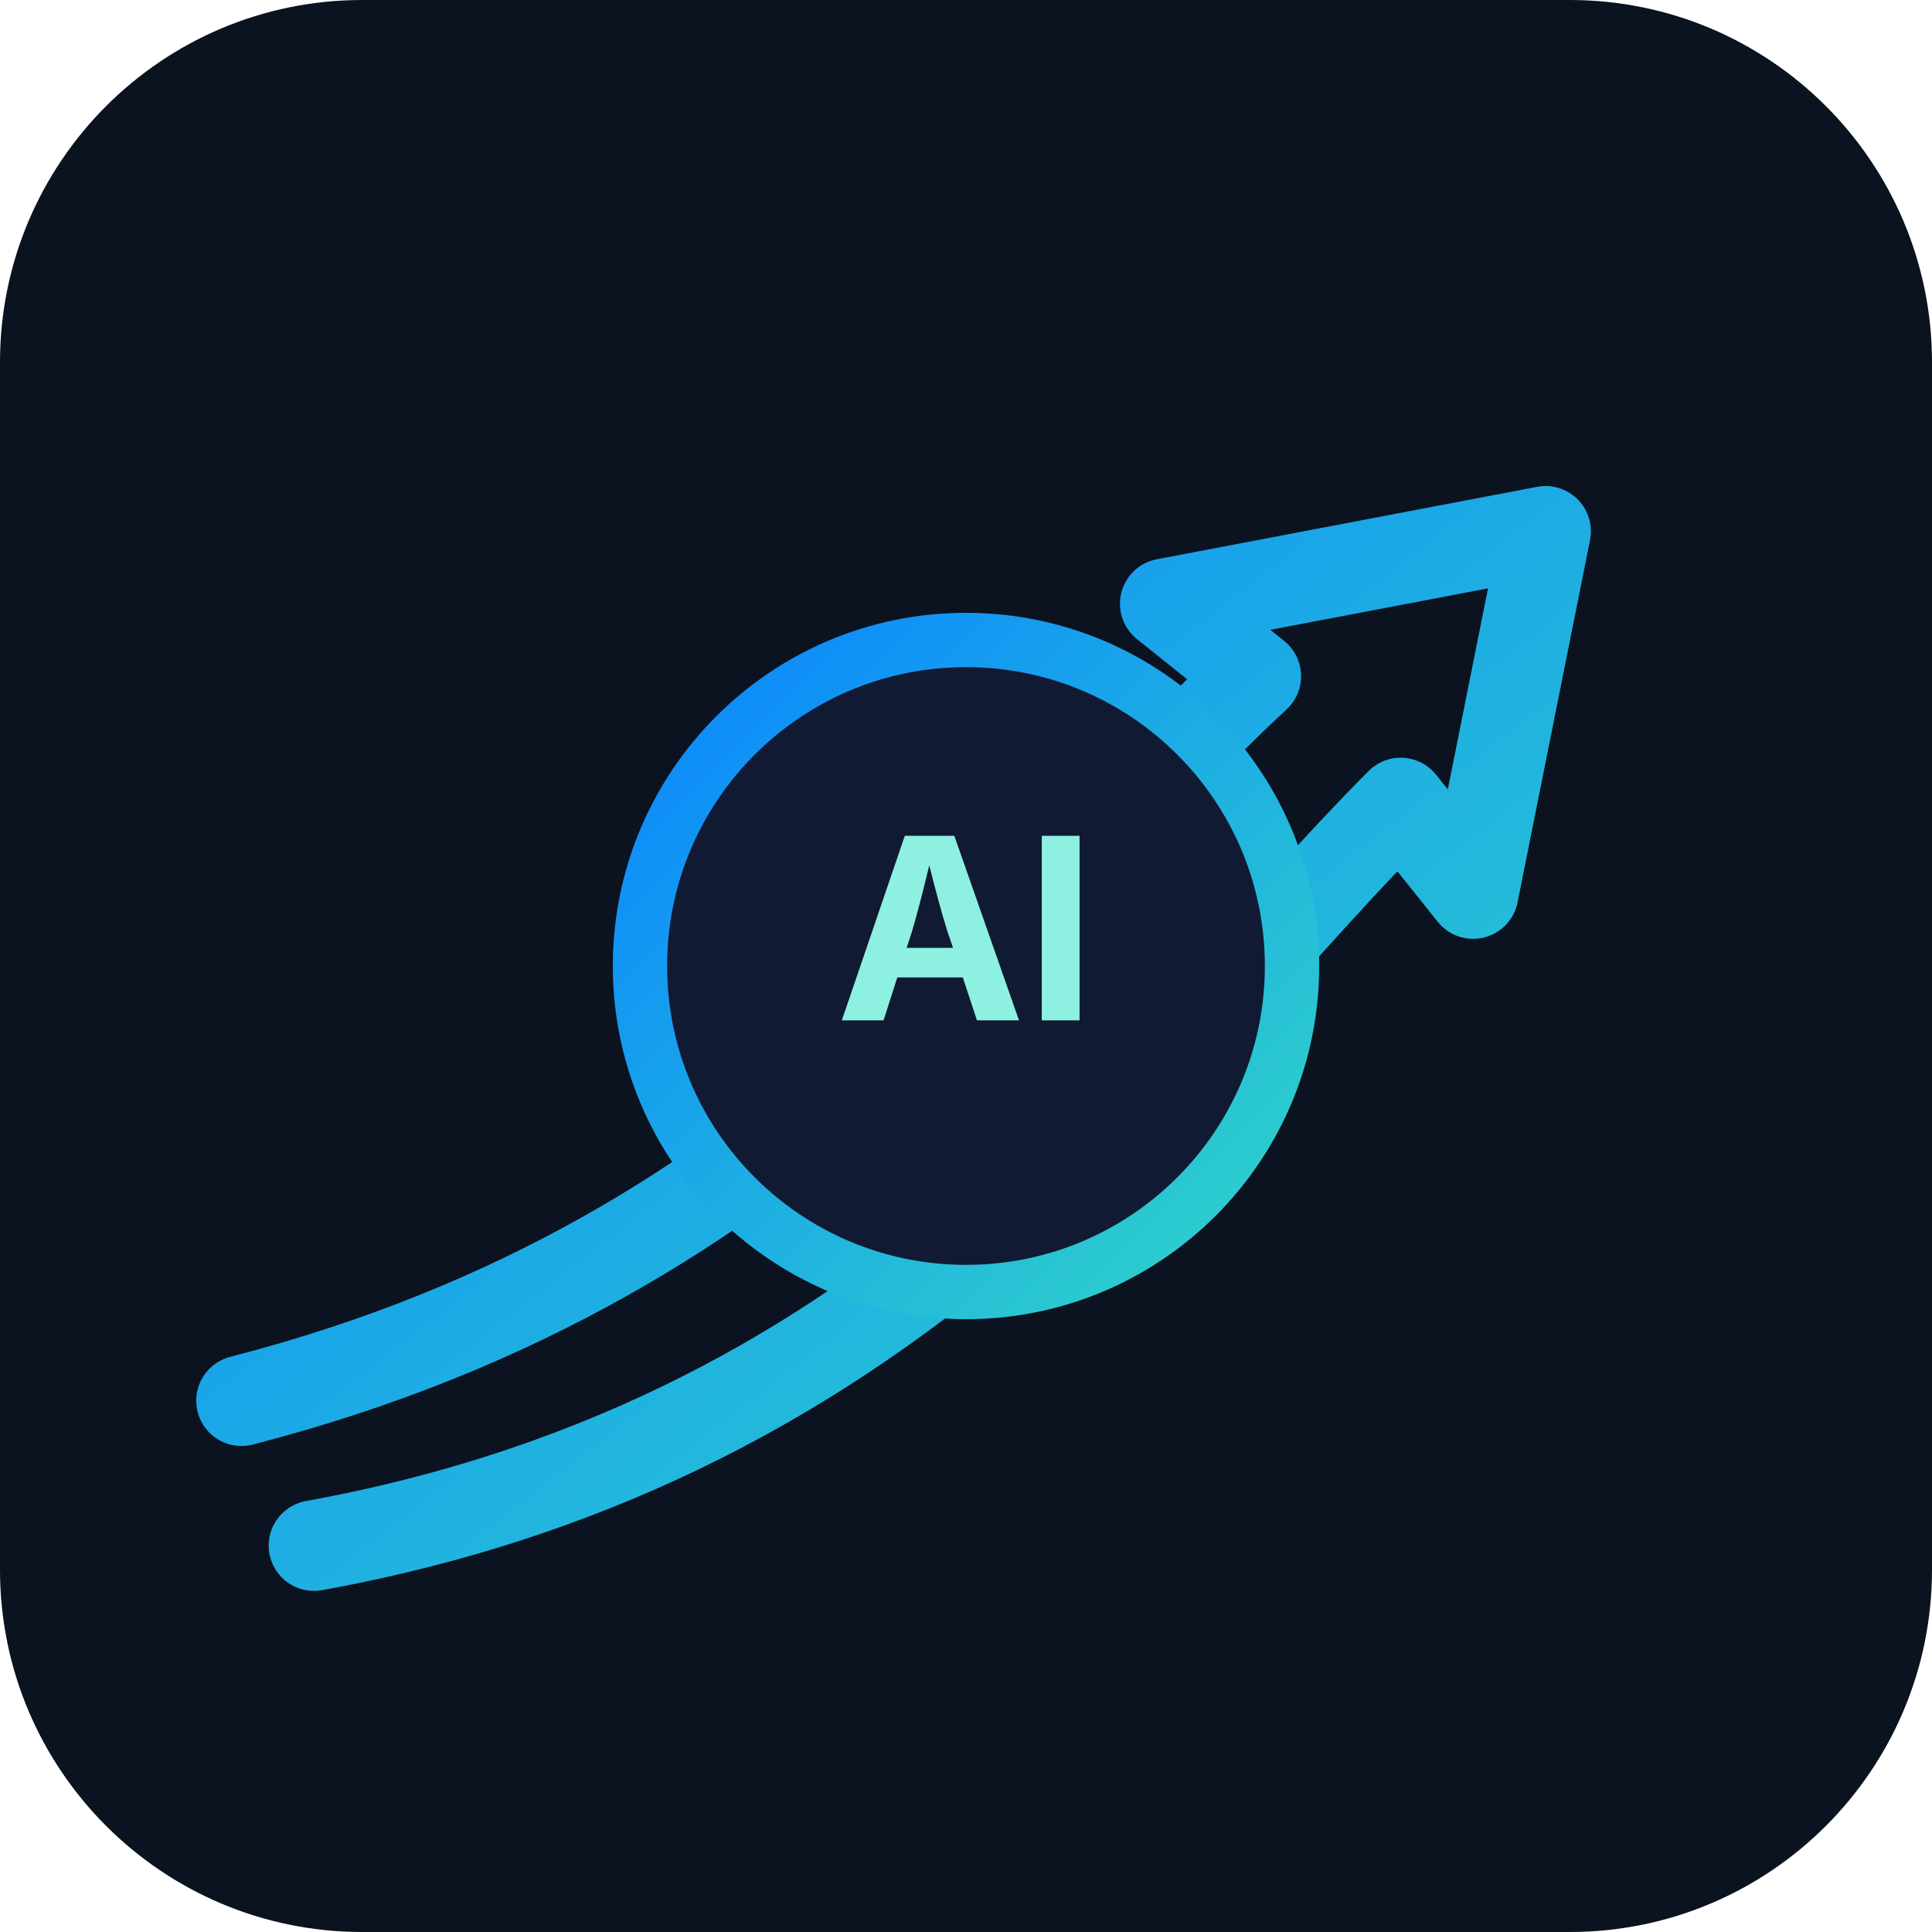
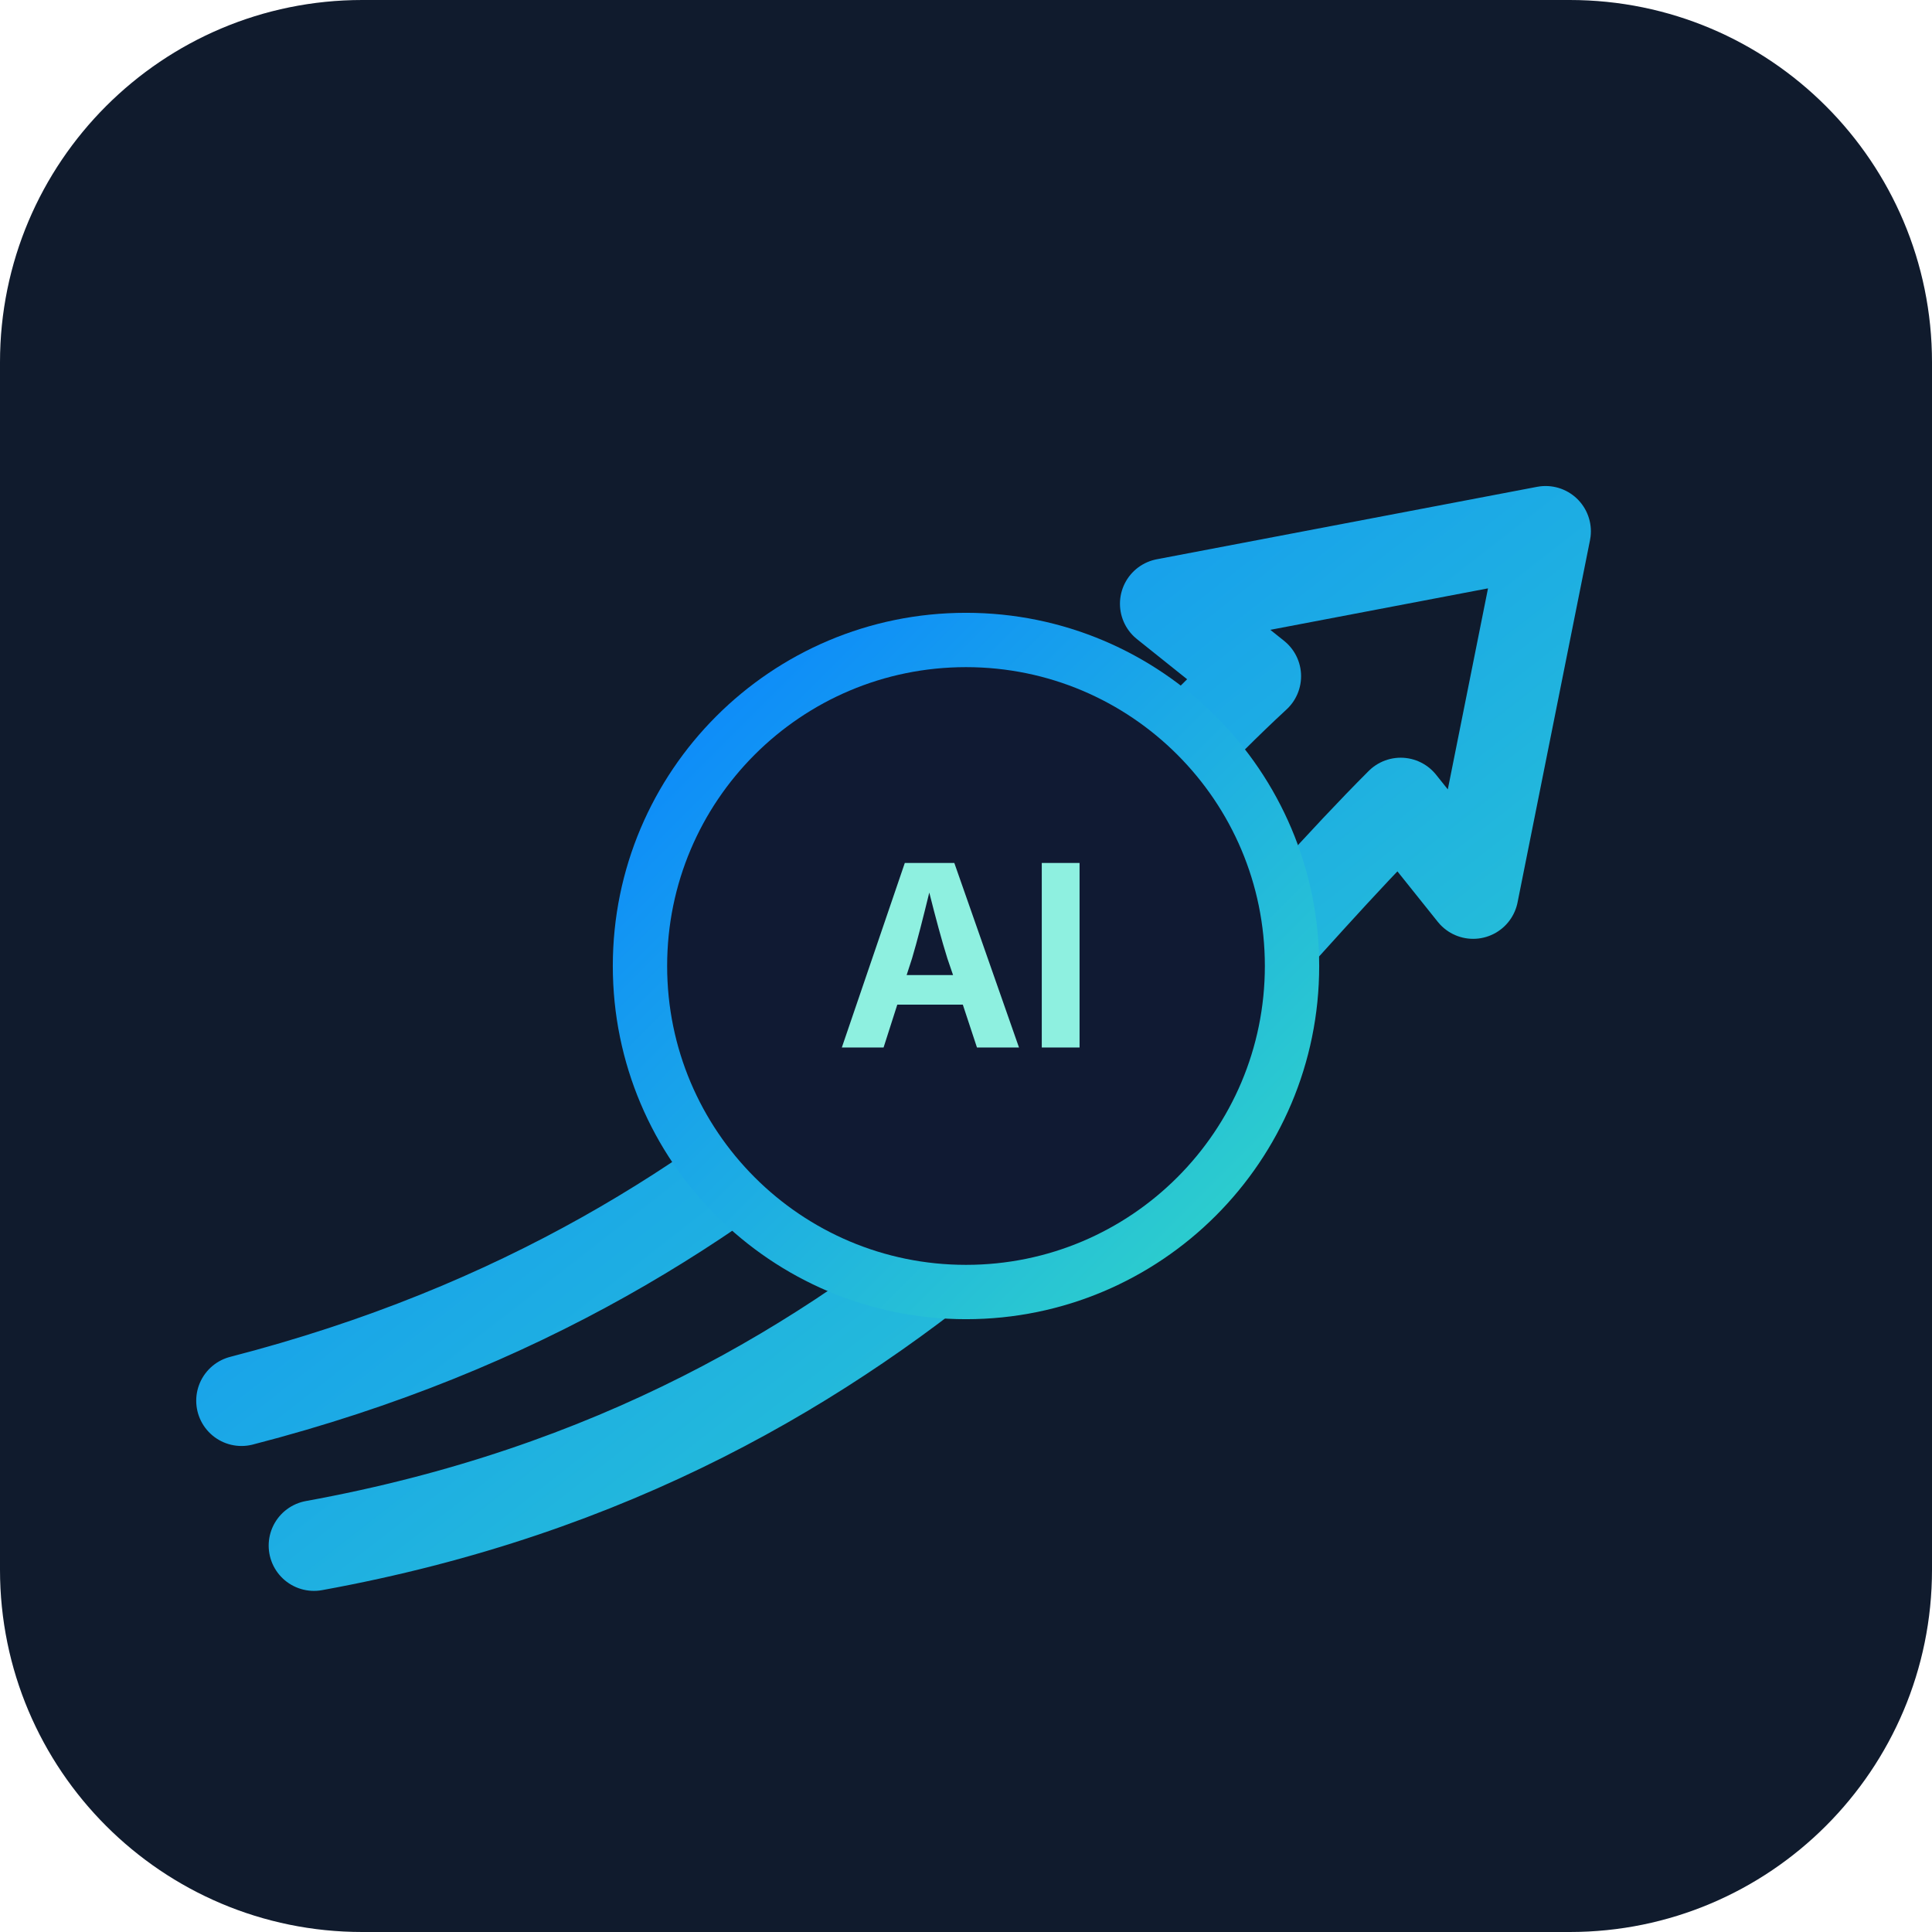
<svg xmlns="http://www.w3.org/2000/svg" width="256" height="256" viewBox="0 0 256 256">
  <defs>
    <linearGradient id="g" x1="0" y1="0" x2="1" y2="1">
      <stop offset="0%" stop-color="#0A84FF" />
      <stop offset="100%" stop-color="#30D5C8" />
    </linearGradient>
  </defs>
-   <rect x="0" y="0" width="256" height="256" rx="48" ry="48" fill="#0b1220" />
+   <rect x="0" y="0" width="256" height="256" rx="48" ry="48" fill="#101b2d" />
  <g transform="translate(128,128) scale(1.2) translate(-128,-128)">
    <path d="M48,176 C110,160 134,120 160,96 L150,88 L192,80 L184,120 L176,110 C150,136 122,180 56,192" fill="none" stroke="url(#g)" stroke-width="10" stroke-linecap="round" stroke-linejoin="round" />
    <circle cx="128" cy="128" r="36" fill="#101a33" stroke="url(#g)" stroke-width="6" />
-     <text x="128" y="134" text-anchor="middle" font-family="Inter,Segoe UI,Arial" font-size="28" font-weight="700" fill="#8EF0E0">AI</text>
+     <text x="128" y="137" text-anchor="middle" font-family="Inter,Segoe UI,Arial" font-size="28" font-weight="700" fill="#8EF0E0">AI</text>
  </g>
</svg>
